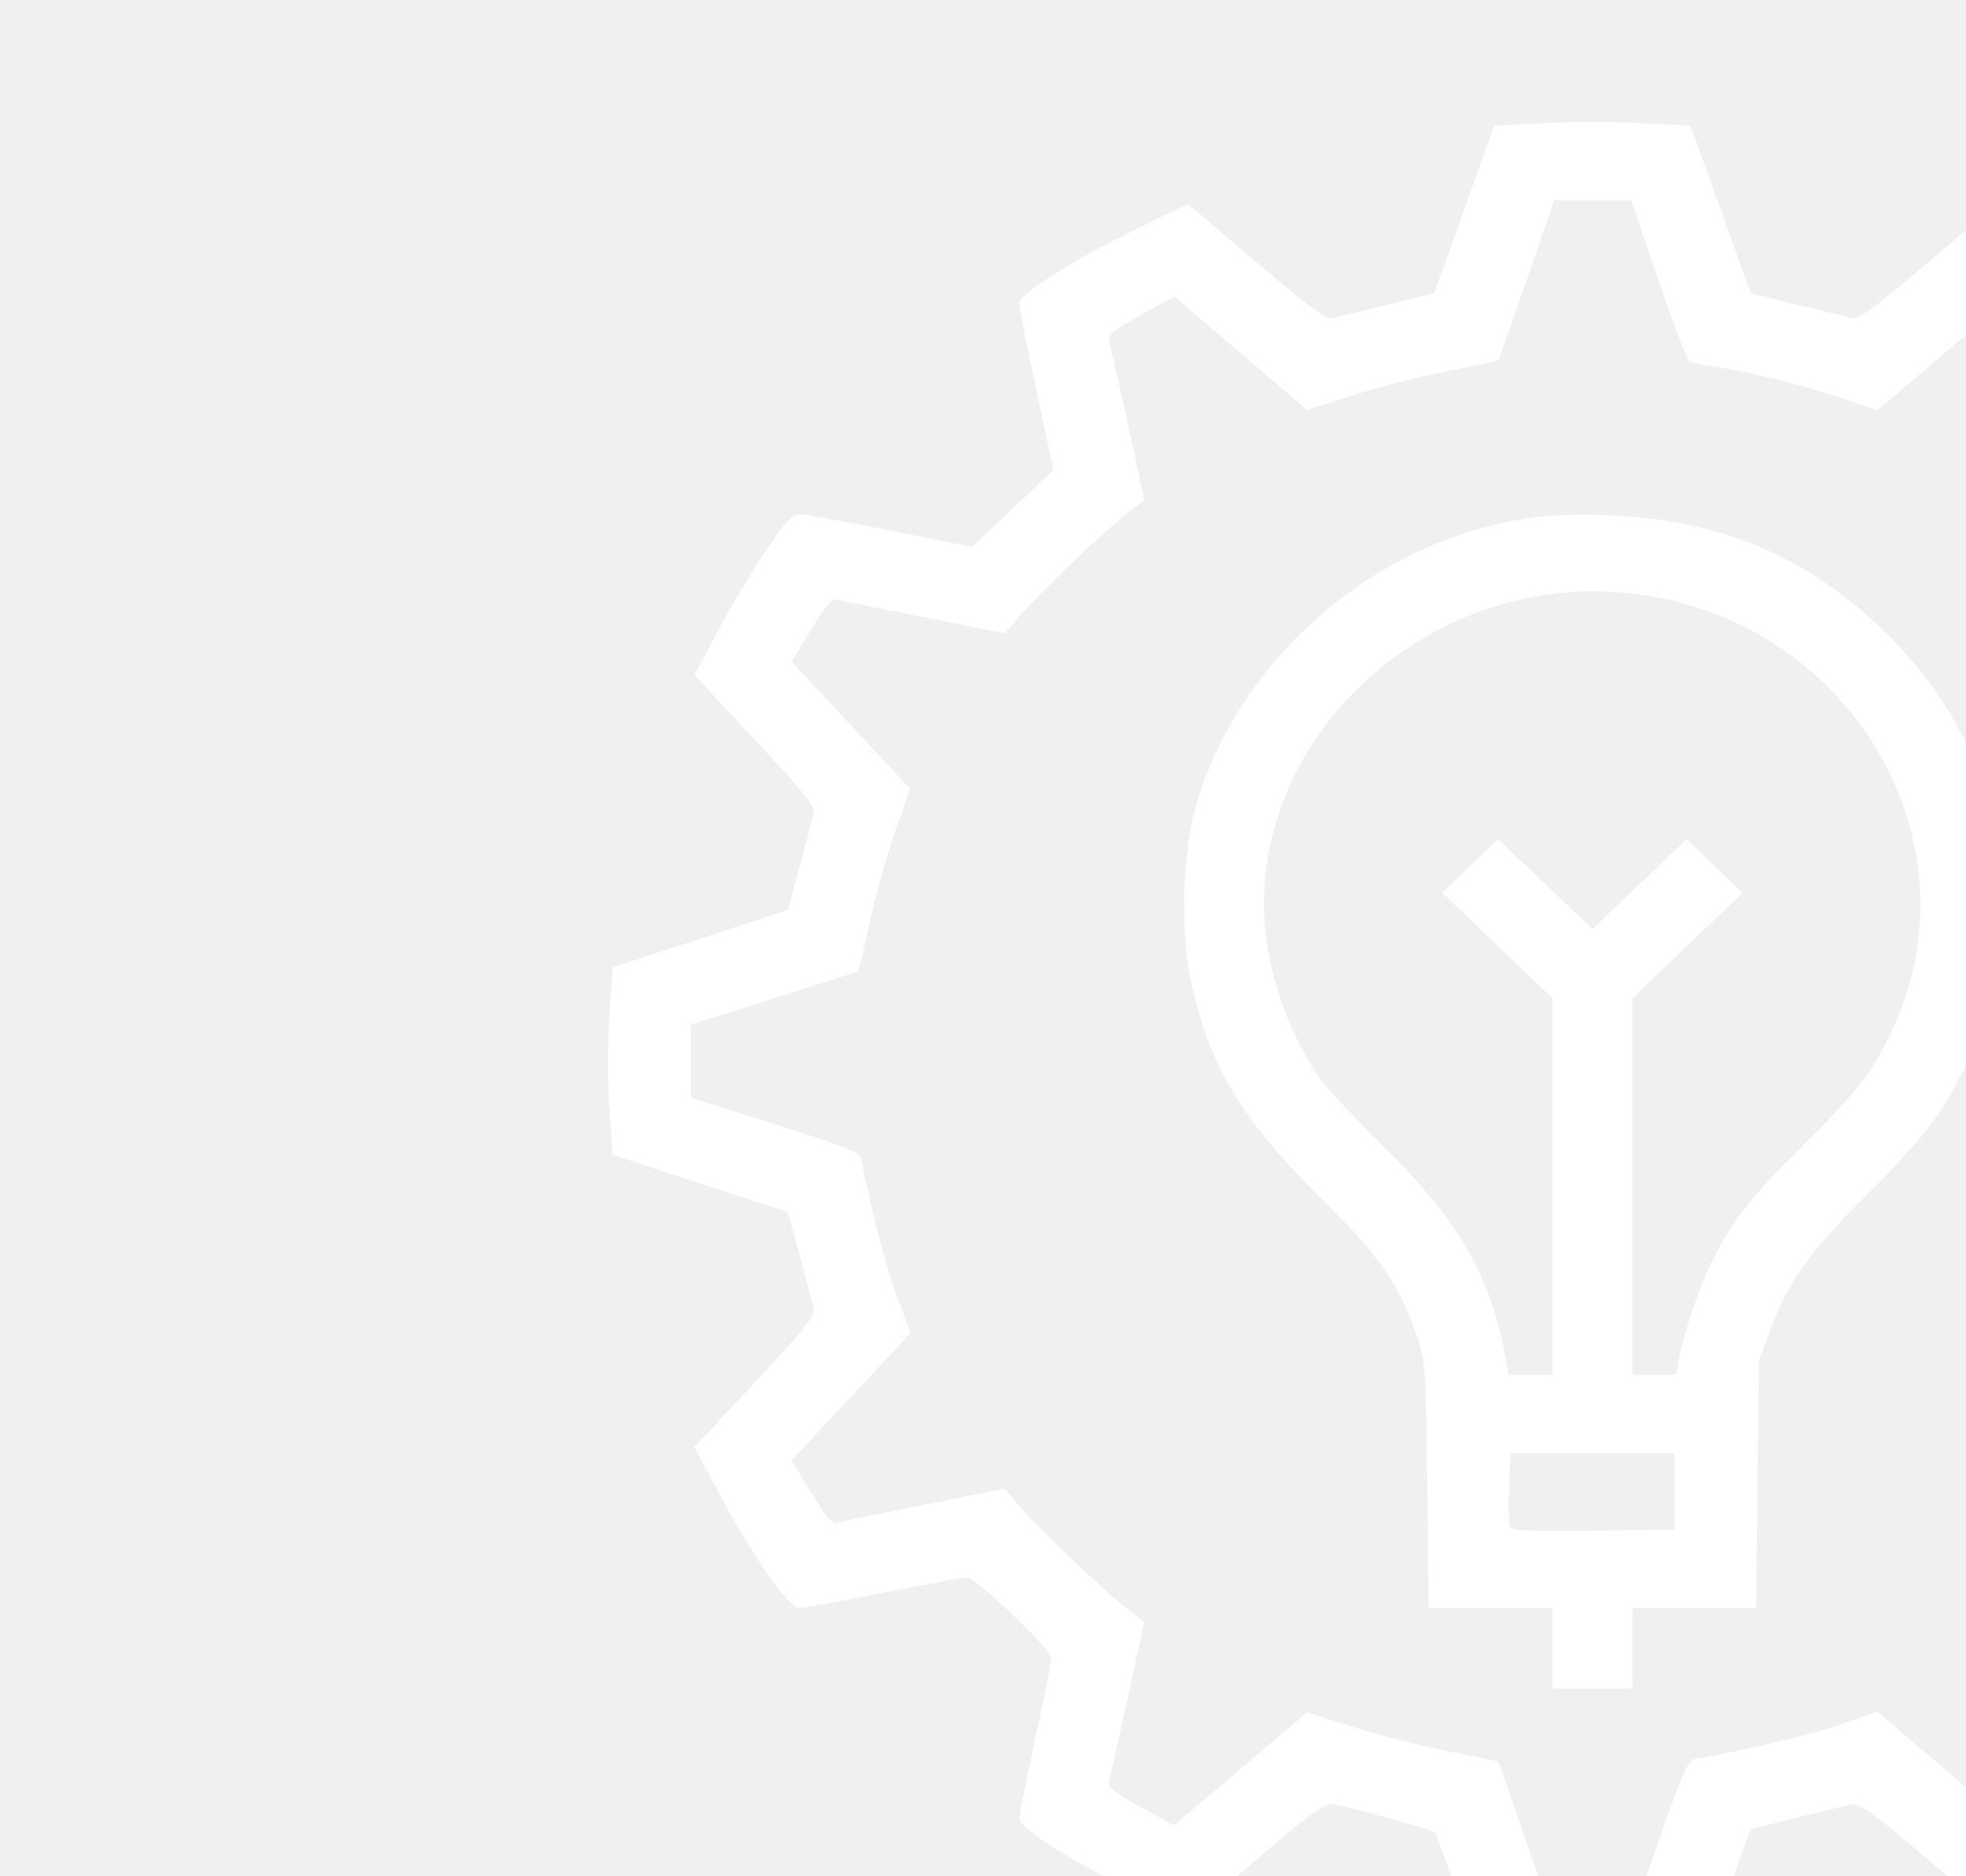
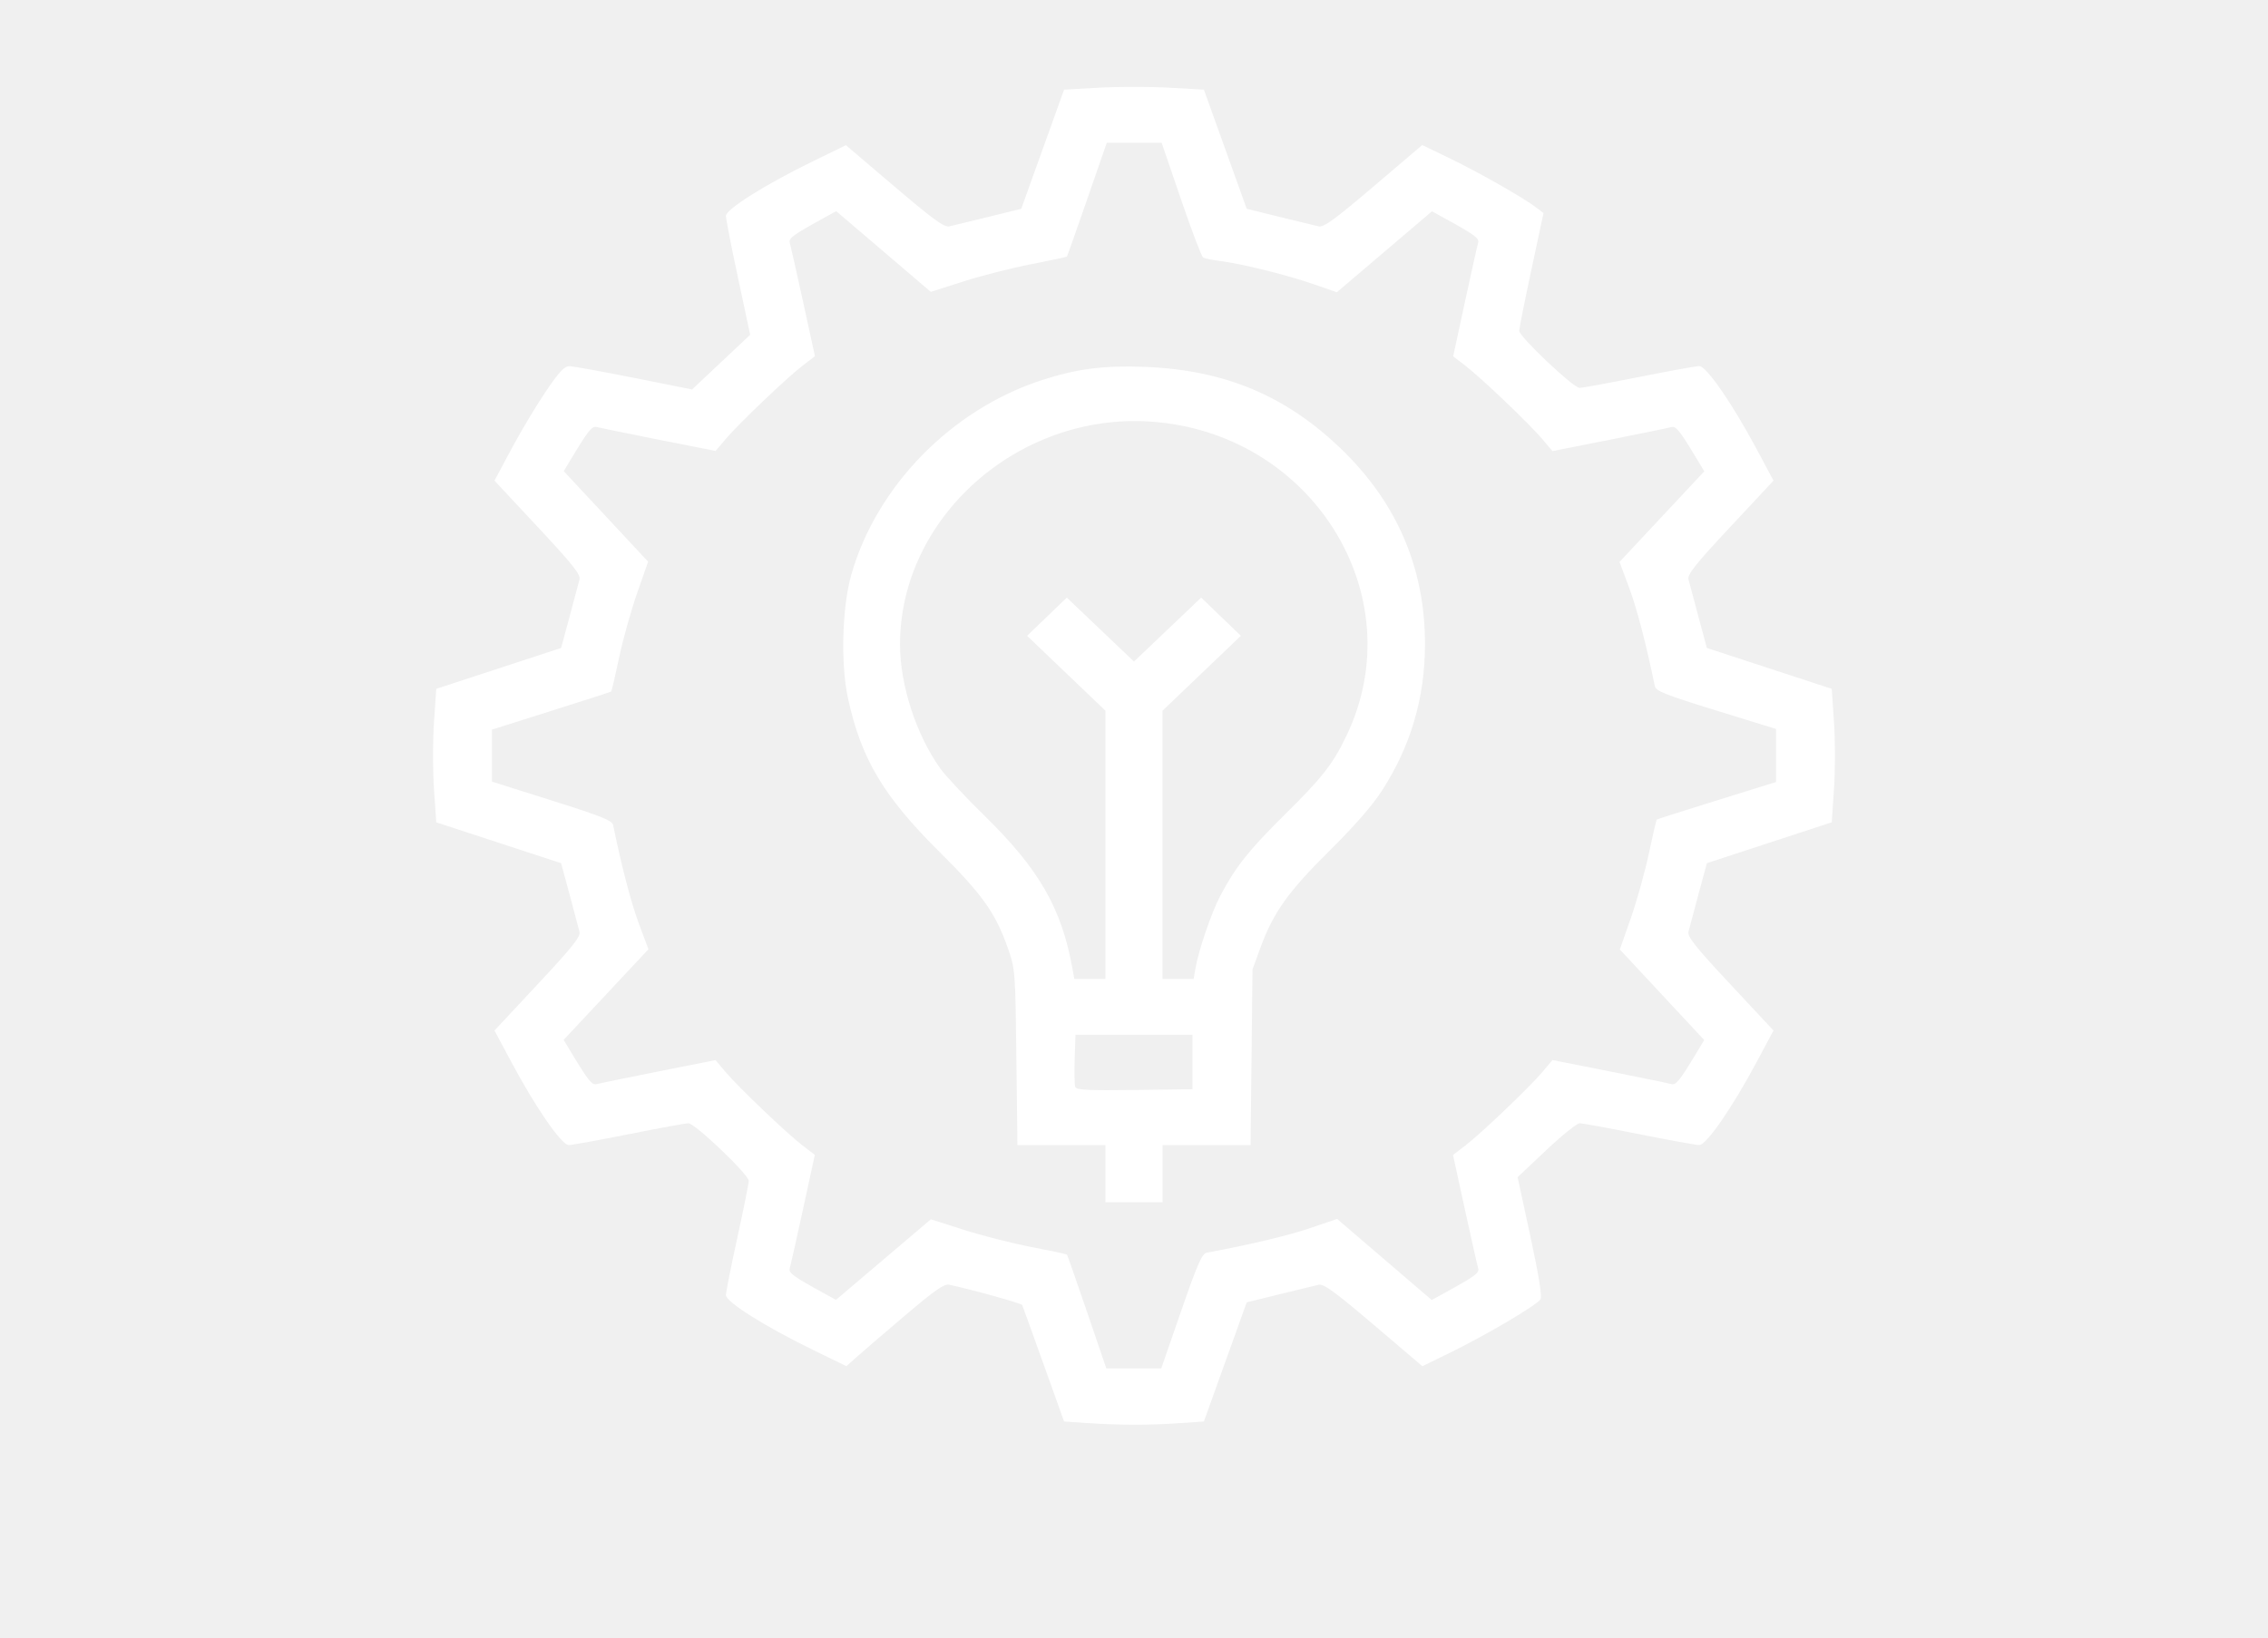
- <svg xmlns="http://www.w3.org/2000/svg">
+ <svg xmlns="http://www.w3.org/2000/svg" width="180" height="130">
  <path stroke="null" id="svg_1" fill="#ffffff" d="m86.263,112.969l-1.812,-0.123l-1.625,-4.541c-0.894,-2.497 -1.658,-4.615 -1.7,-4.706c-0.062,-0.136 -3.905,-1.207 -5.788,-1.613c-0.401,-0.086 -1.128,0.419 -3.51,2.443c-1.652,1.403 -3.375,2.883 -3.829,3.288l-0.824,0.737l-2.686,-1.31c-3.786,-1.847 -6.876,-3.794 -6.876,-4.332c0,-0.235 0.408,-2.288 0.906,-4.561c0.498,-2.273 0.906,-4.303 0.906,-4.511c0,-0.493 -4.27,-4.57 -4.787,-4.57c-0.218,0 -2.344,0.389 -4.726,0.865c-2.381,0.476 -4.531,0.865 -4.777,0.865c-0.563,0 -2.602,-2.948 -4.528,-6.546l-1.363,-2.546l3.434,-3.678c2.75,-2.945 3.411,-3.773 3.316,-4.156c-0.065,-0.263 -0.42,-1.598 -0.79,-2.965l-0.672,-2.486l-4.954,-1.622l-4.954,-1.622l-0.181,-2.649c-0.1,-1.457 -0.1,-3.841 0,-5.297l0.181,-2.649l4.954,-1.622l4.954,-1.622l0.672,-2.486c0.37,-1.368 0.725,-2.702 0.79,-2.965c0.094,-0.383 -0.567,-1.211 -3.316,-4.156l-3.434,-3.678l1.363,-2.546c0.75,-1.401 1.974,-3.446 2.721,-4.546c1.07,-1.576 1.468,-1.998 1.876,-1.992c0.285,0.005 2.589,0.422 5.12,0.927l4.602,0.919l2.306,-2.17l2.306,-2.17l-0.963,-4.508c-0.529,-2.479 -0.963,-4.696 -0.963,-4.927c0,-0.528 3.122,-2.492 6.857,-4.314l2.667,-1.301l3.852,3.278c3.085,2.625 3.952,3.256 4.353,3.166c0.276,-0.062 1.673,-0.401 3.106,-0.754l2.605,-0.642l1.699,-4.729l1.699,-4.729l2.774,-0.156c1.526,-0.086 4.023,-0.086 5.549,0l2.774,0.156l1.699,4.729l1.699,4.729l2.605,0.642c1.432,0.353 2.83,0.692 3.106,0.754c0.401,0.09 1.27,-0.542 4.36,-3.172l3.859,-3.284l2.242,1.083c2.297,1.11 5.868,3.146 6.839,3.899l0.544,0.422l-0.964,4.504c-0.53,2.477 -0.963,4.656 -0.963,4.841c0.002,0.465 4.298,4.528 4.788,4.528c0.218,0 2.344,-0.389 4.726,-0.865c2.381,-0.476 4.531,-0.865 4.777,-0.865c0.563,0 2.602,2.948 4.528,6.546l1.363,2.546l-3.434,3.678c-2.75,2.945 -3.411,3.773 -3.316,4.156c0.065,0.263 0.42,1.598 0.79,2.965l0.672,2.486l4.954,1.622l4.954,1.622l0.181,2.649c0.1,1.457 0.1,3.841 0,5.297l-0.181,2.649l-4.954,1.622l-4.954,1.622l-0.672,2.486c-0.37,1.368 -0.725,2.702 -0.79,2.965c-0.094,0.383 0.567,1.211 3.316,4.156l3.434,3.678l-1.363,2.546c-1.926,3.598 -3.965,6.546 -4.528,6.546c-0.247,0 -2.396,-0.389 -4.777,-0.865c-2.381,-0.476 -4.504,-0.865 -4.717,-0.865c-0.213,0 -1.408,0.963 -2.656,2.14l-2.269,2.14l1.012,4.692c0.69,3.197 0.944,4.795 0.797,5.017c-0.302,0.457 -4.295,2.816 -7.052,4.166l-2.314,1.133l-3.865,-3.29c-3.096,-2.634 -3.965,-3.267 -4.367,-3.177c-0.276,0.062 -1.673,0.401 -3.106,0.754l-2.605,0.642l-1.699,4.729l-1.699,4.729l-2.038,0.139c-2.364,0.162 -4.69,0.156 -7.247,-0.017l0,0zm7.477,-8.888c1.295,-3.739 1.658,-4.564 2.032,-4.634c3.428,-0.638 6.494,-1.368 8.222,-1.958l2.128,-0.726l3.754,3.219l3.754,3.219l1.037,-0.57c2.417,-1.328 2.761,-1.583 2.646,-1.955c-0.062,-0.203 -0.537,-2.307 -1.054,-4.677l-0.94,-4.309l0.985,-0.758c1.272,-0.979 5.088,-4.622 6.113,-5.837l0.795,-0.942l4.512,0.894c2.482,0.492 4.686,0.945 4.898,1.007c0.391,0.115 0.653,-0.208 2.042,-2.511l0.591,-0.98l-3.348,-3.594l-3.348,-3.594l0.87,-2.485c0.479,-1.367 1.123,-3.674 1.432,-5.127c0.309,-1.453 0.592,-2.669 0.629,-2.702c0.037,-0.033 2.182,-0.717 4.767,-1.52l4.699,-1.461l0,-2.106l0,-2.106l-4.763,-1.47c-3.979,-1.228 -4.778,-1.543 -4.854,-1.916c-0.69,-3.355 -1.434,-6.204 -2.05,-7.85l-0.757,-2.022l3.365,-3.598l3.365,-3.598l-0.595,-0.986c-1.393,-2.31 -1.655,-2.632 -2.046,-2.518c-0.212,0.062 -2.416,0.515 -4.898,1.007l-4.512,0.894l-0.795,-0.942c-1.023,-1.212 -4.841,-4.857 -6.107,-5.831l-0.978,-0.752l0.932,-4.314c0.513,-2.373 0.984,-4.48 1.047,-4.683c0.116,-0.372 -0.228,-0.627 -2.635,-1.95l-1.027,-0.564l-3.775,3.213l-3.775,3.213l-1.808,-0.63c-2.094,-0.73 -5.737,-1.636 -7.413,-1.845c-0.638,-0.08 -1.263,-0.207 -1.389,-0.283c-0.126,-0.076 -0.919,-2.157 -1.761,-4.624l-1.532,-4.486l-2.178,0l-2.178,0l-1.554,4.486c-0.855,2.468 -1.58,4.516 -1.611,4.551c-0.031,0.036 -1.302,0.306 -2.825,0.601c-1.522,0.295 -3.94,0.91 -5.372,1.367l-2.604,0.831l-3.753,-3.203l-3.753,-3.203l-1.037,0.57c-2.416,1.328 -2.76,1.582 -2.646,1.955c0.062,0.203 0.537,2.307 1.054,4.677l0.94,4.309l-0.985,0.758c-1.27,0.977 -5.087,4.621 -6.108,5.831l-0.79,0.936l-4.517,-0.896c-2.485,-0.493 -4.691,-0.943 -4.903,-1.001c-0.389,-0.107 -0.661,0.228 -2.042,2.519l-0.591,0.98l3.348,3.594l3.348,3.594l-0.87,2.485c-0.479,1.367 -1.123,3.674 -1.432,5.127c-0.309,1.453 -0.592,2.667 -0.629,2.697c-0.037,0.03 -2.182,0.722 -4.767,1.538l-4.699,1.484l0,2.064l0,2.064l4.765,1.505c3.916,1.237 4.781,1.582 4.854,1.94c0.668,3.269 1.433,6.198 2.047,7.84l0.757,2.022l-3.365,3.598l-3.365,3.598l0.595,0.986c1.389,2.303 1.656,2.632 2.046,2.522c0.212,-0.06 2.417,-0.512 4.899,-1.006l4.513,-0.897l0.794,0.94c1.023,1.212 4.84,4.857 6.108,5.832l0.98,0.754l-0.938,4.313c-0.516,2.372 -0.988,4.478 -1.049,4.681c-0.112,0.372 0.239,0.631 2.638,1.949l1.026,0.564l3.765,-3.197l3.765,-3.197l2.603,0.831c1.431,0.457 3.848,1.072 5.37,1.367c1.522,0.295 2.796,0.565 2.83,0.601c0.034,0.036 0.751,2.084 1.593,4.551l1.531,4.486l2.18,0l2.18,0l1.576,-4.549zm-6.005,-10.91l0,-2.27l-3.494,0l-3.494,0l-0.083,-6.973c-0.082,-6.89 -0.09,-6.993 -0.69,-8.703c-0.966,-2.749 -2.032,-4.246 -5.403,-7.589c-4.452,-4.415 -6.221,-7.382 -7.269,-12.195c-0.595,-2.732 -0.472,-7.252 0.267,-9.838c2.007,-7.017 7.94,-13.082 15.08,-15.414c2.801,-0.915 4.957,-1.193 8.246,-1.063c6.301,0.249 11.15,2.278 15.536,6.502c4.43,4.266 6.663,9.458 6.663,15.488c0,4.269 -1.119,8.087 -3.413,11.646c-0.767,1.189 -2.185,2.815 -4.161,4.771c-3.284,3.25 -4.466,4.909 -5.482,7.691l-0.632,1.73l-0.077,6.973l-0.077,6.973l-3.494,0l-3.494,0l0,2.27l0,2.27l-2.265,0l-2.265,0l0,-2.27zm6.908,-8.865l0,-2.162l-4.643,0l-4.643,0l-0.066,1.929c-0.036,1.061 -0.013,2.06 0.051,2.221c0.094,0.234 1.021,0.28 4.709,0.233l4.591,-0.059l0,-2.162zm-6.908,-17.24l0,-10.646l-3.11,-2.974l-3.11,-2.974l1.576,-1.516l1.576,-1.516l2.666,2.538l2.666,2.538l2.666,-2.538l2.666,-2.538l1.576,1.516l1.576,1.516l-3.11,2.974l-3.11,2.974l0,10.646l0,10.646l1.235,0l1.235,0l0.138,-0.811c0.244,-1.437 1.272,-4.447 1.975,-5.782c1.209,-2.296 2.257,-3.62 5.052,-6.38c3.051,-3.014 3.885,-4.078 4.968,-6.341c5.344,-11.164 -2.771,-24.117 -15.622,-24.935c-10.509,-0.669 -19.833,7.673 -19.814,17.727c0.006,3.202 1.281,7.125 3.185,9.802c0.408,0.574 1.985,2.26 3.503,3.746c4.353,4.261 6.134,7.355 6.999,12.162l0.146,0.811l1.235,0l1.235,0l0,-10.646z" />
</svg>
